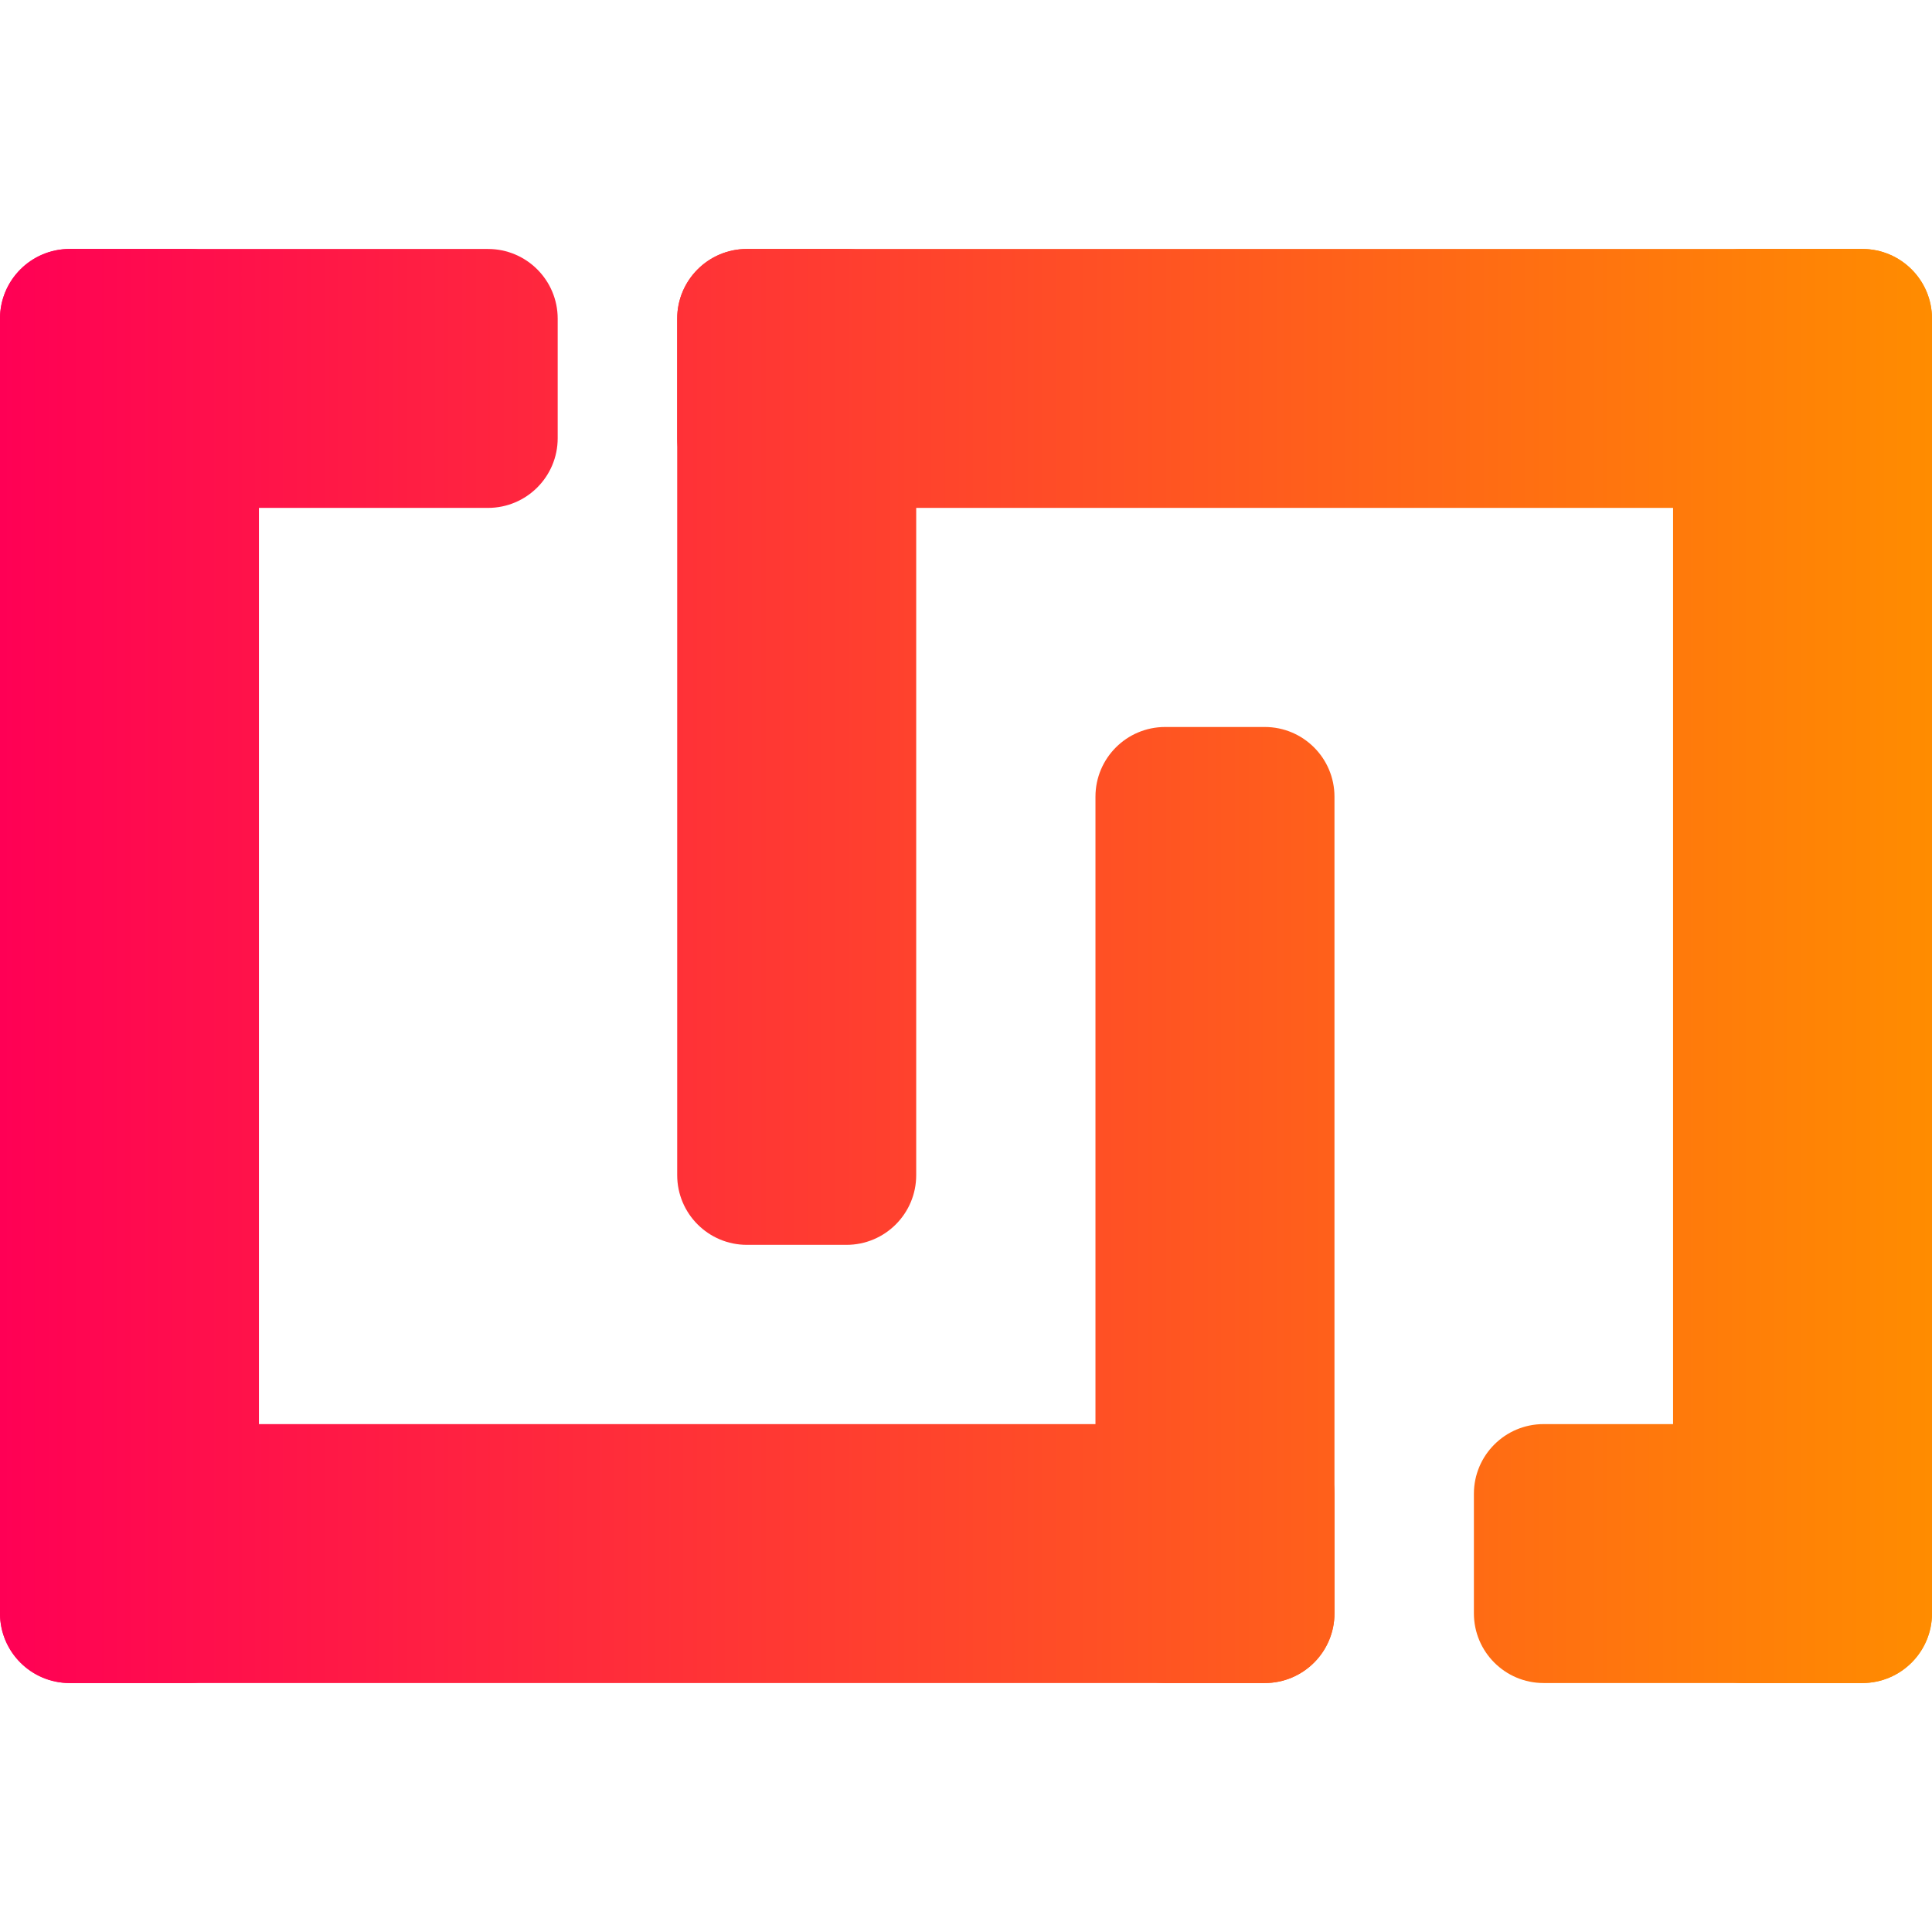
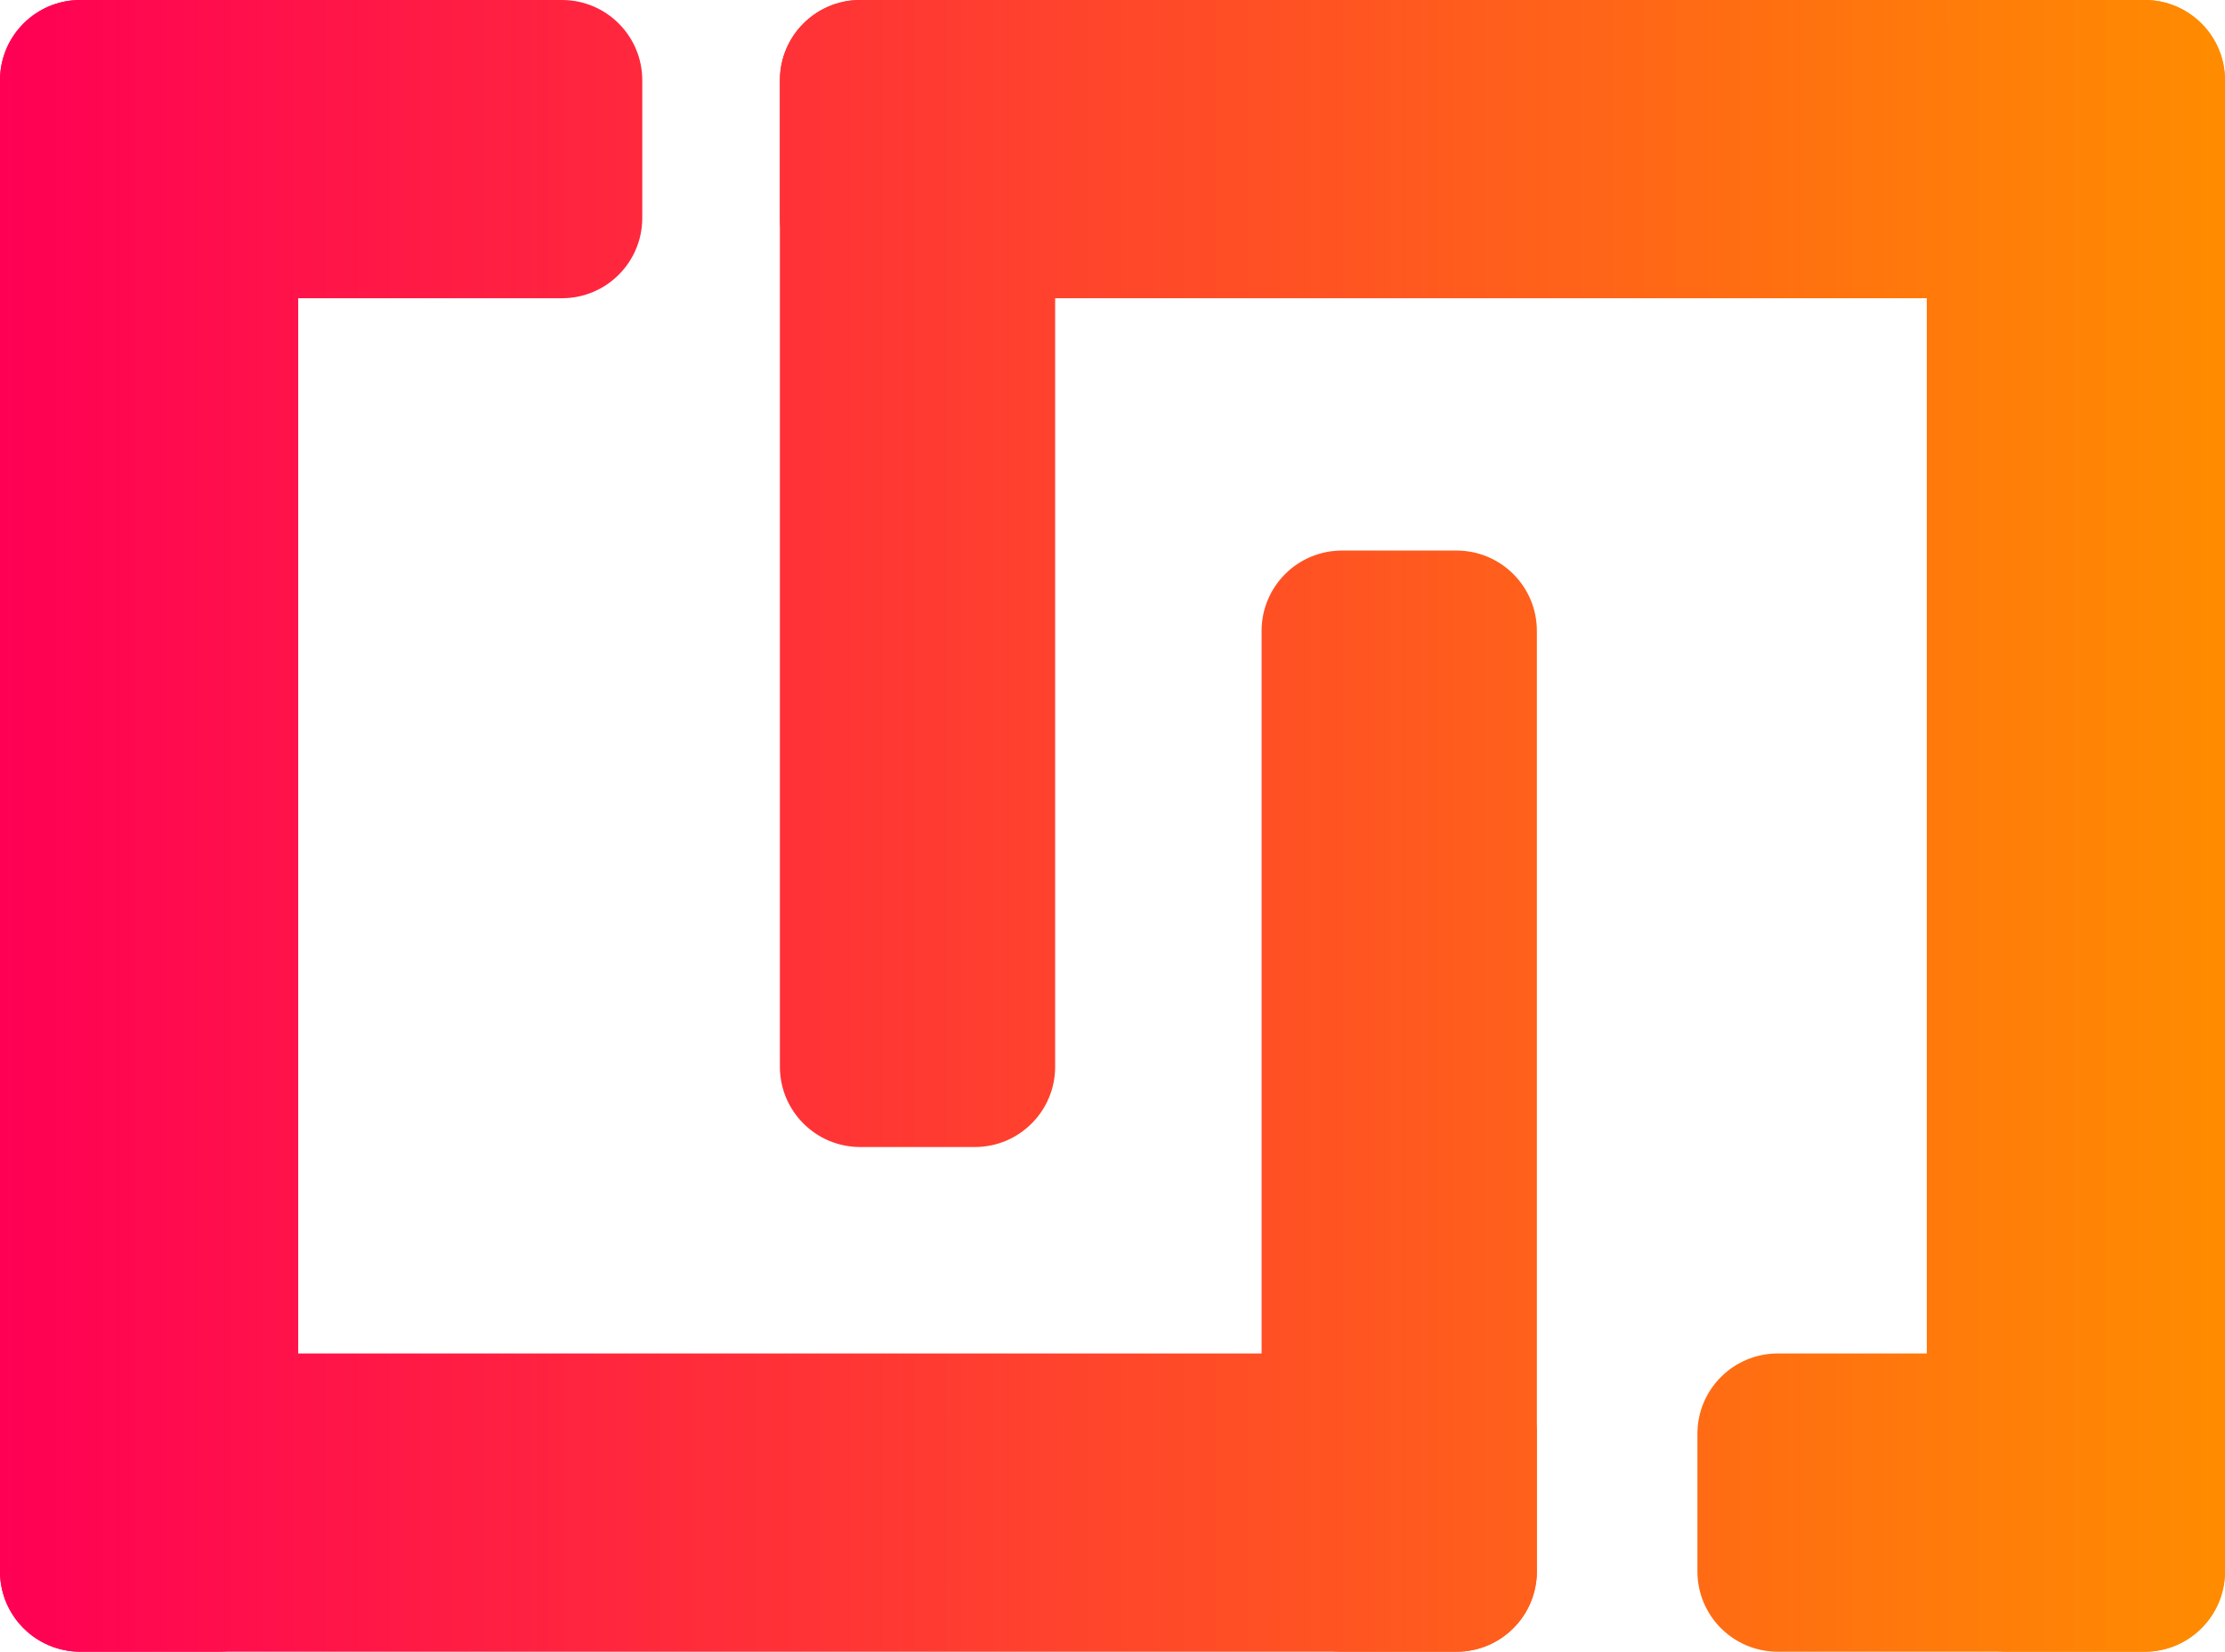
- <svg xmlns="http://www.w3.org/2000/svg" viewBox="0 0 97 97" role="img" aria-label="INFIDEEP">
+ <svg xmlns="http://www.w3.org/2000/svg" viewBox="0 0 97 72" role="img" aria-label="INFIDEEP">
  <defs>
    <linearGradient id="idg" gradientUnits="userSpaceOnUse" x1="0" y1="0" x2="97" y2="0">
      <stop offset="0" stop-color="#ff0055" />
      <stop offset="1" stop-color="#ff8c00" />
    </linearGradient>
  </defs>
-   <g transform="translate(0 12.5)">
+   <g>
    <rect x="0" y="0" width="28" height="13" rx="3.5" fill="url(#idg)" />
    <rect x="0" y="0" width="13" height="72" rx="3.5" fill="url(#idg)" />
    <rect x="0" y="59" width="67" height="13" rx="3.5" fill="url(#idg)" />
    <rect x="55" y="24" width="12" height="48" rx="3.5" fill="url(#idg)" />
    <rect x="34" y="0" width="12" height="50" rx="3.5" fill="url(#idg)" />
    <rect x="34" y="0" width="63" height="13" rx="3.5" fill="url(#idg)" />
    <rect x="84" y="0" width="13" height="72" rx="3.5" fill="url(#idg)" />
    <rect x="74" y="59" width="23" height="13" rx="3.5" fill="url(#idg)" />
  </g>
</svg>
